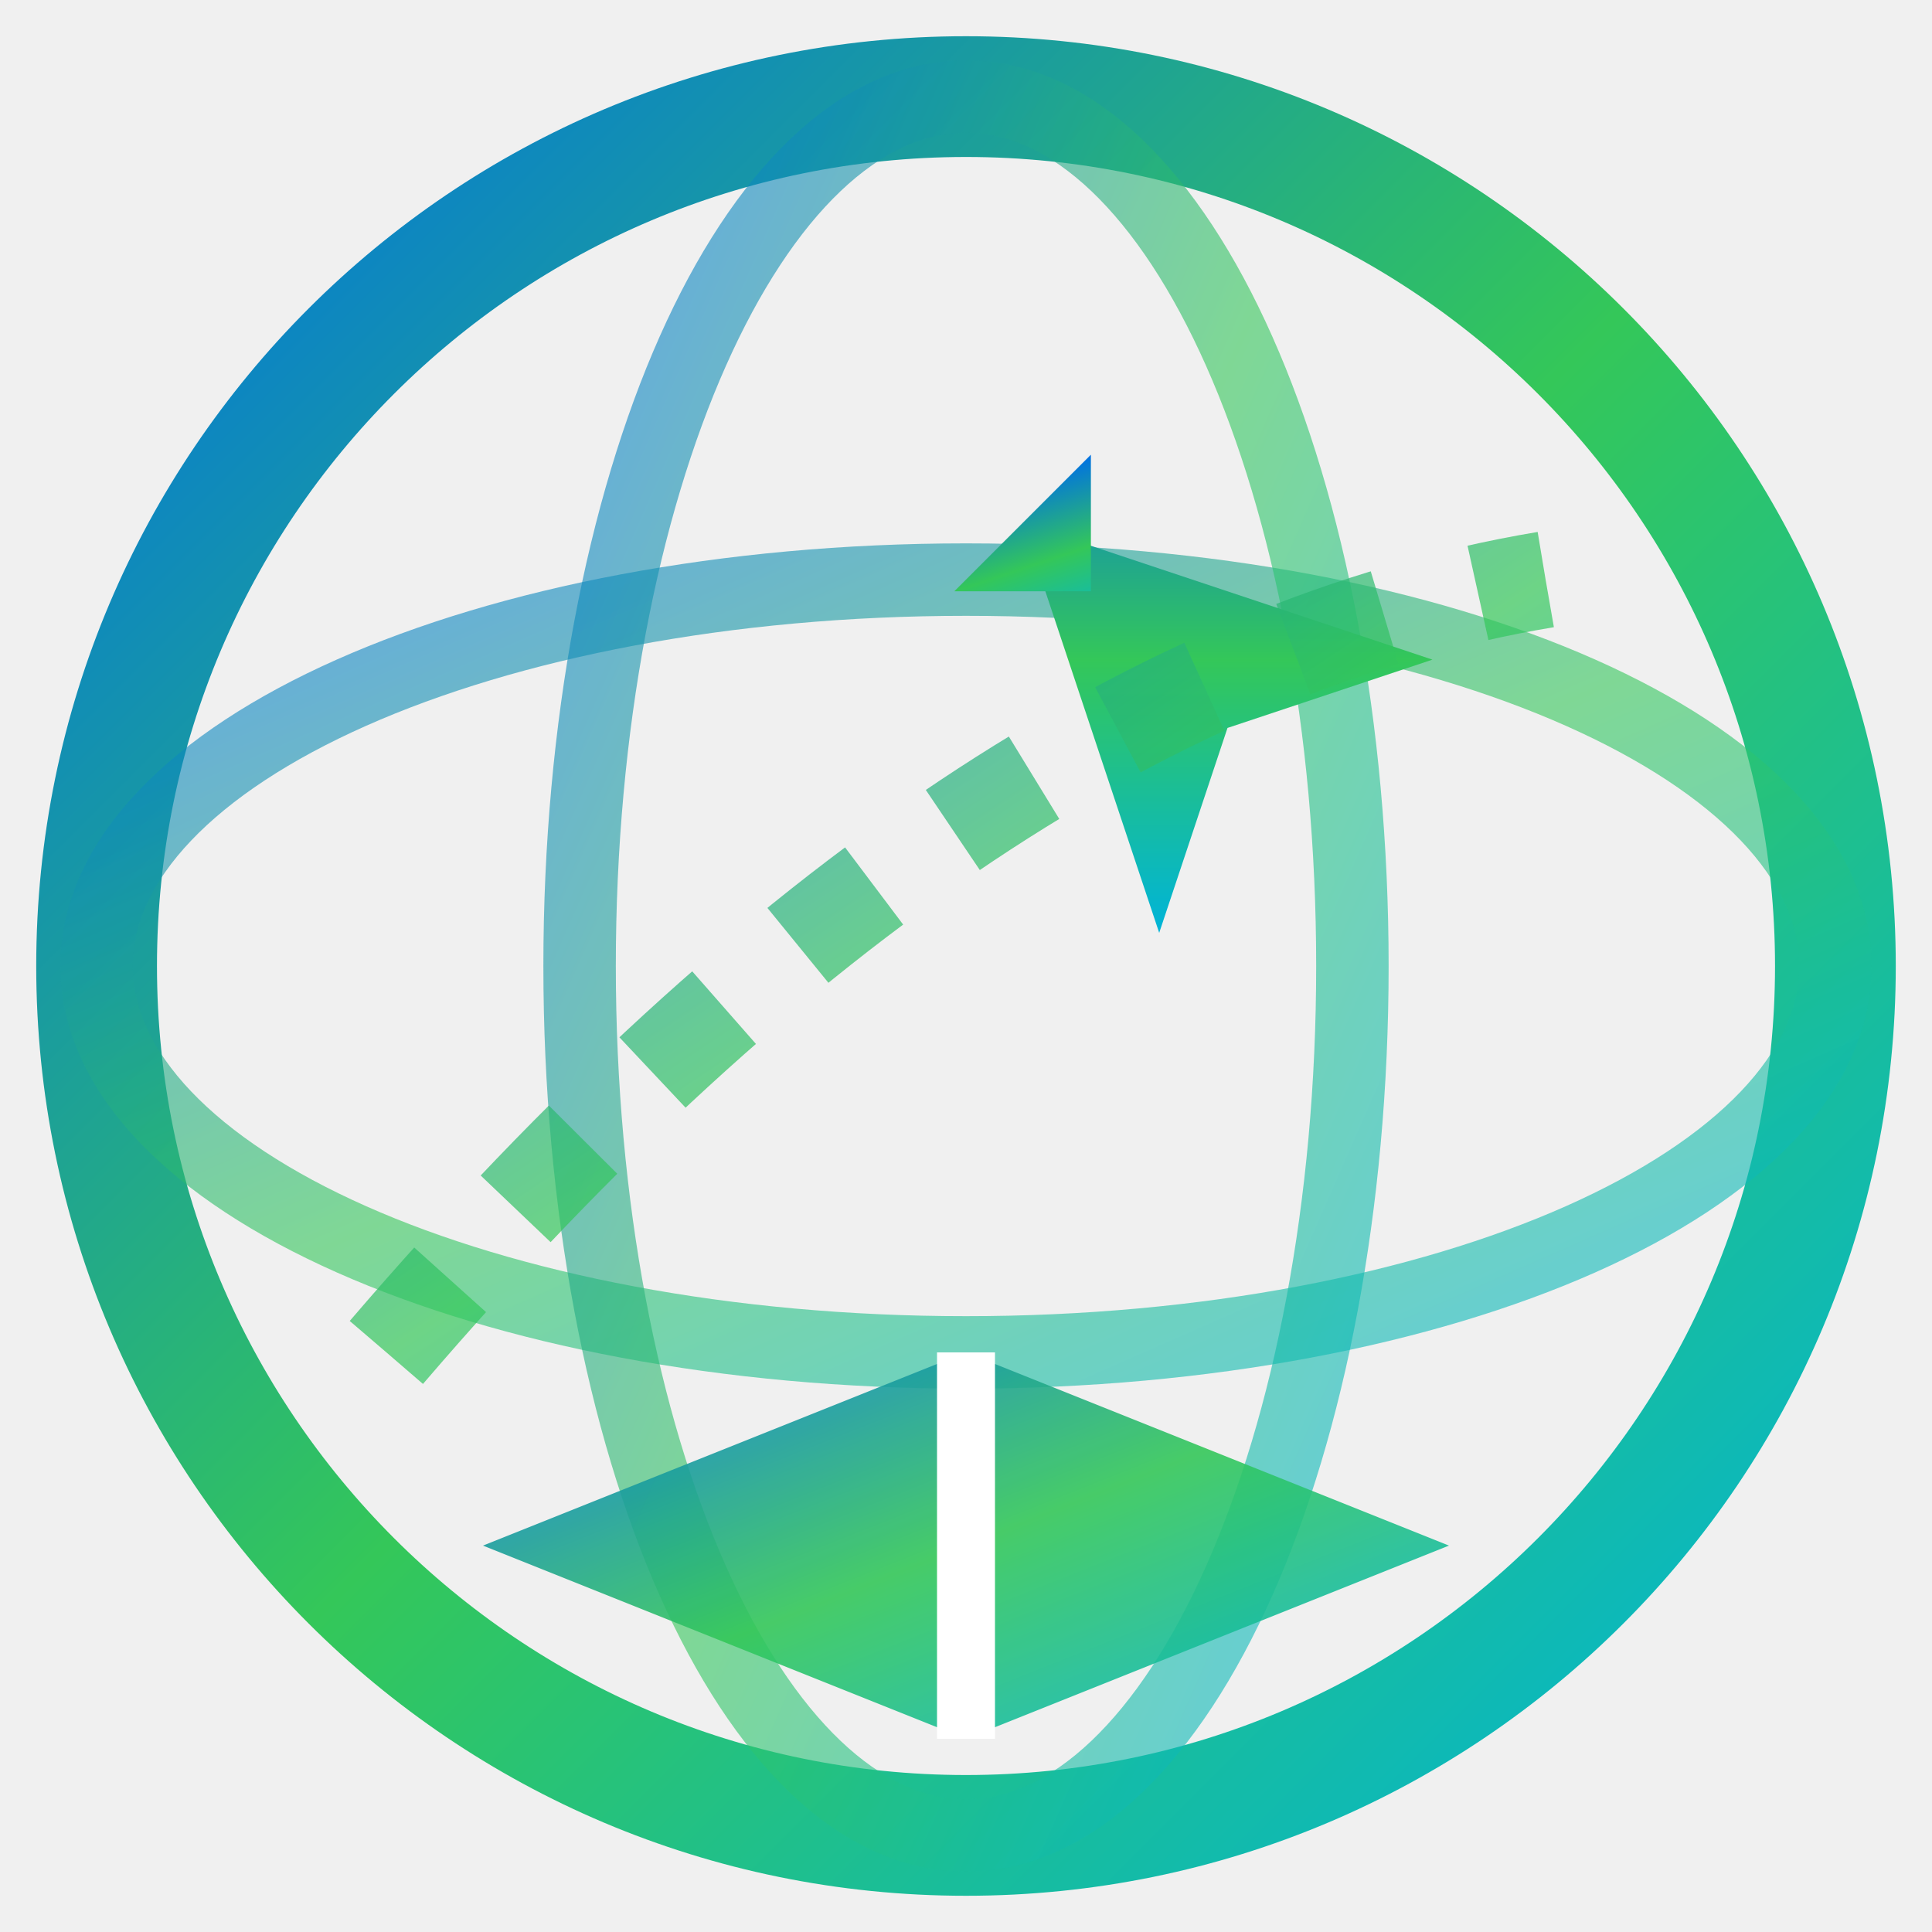
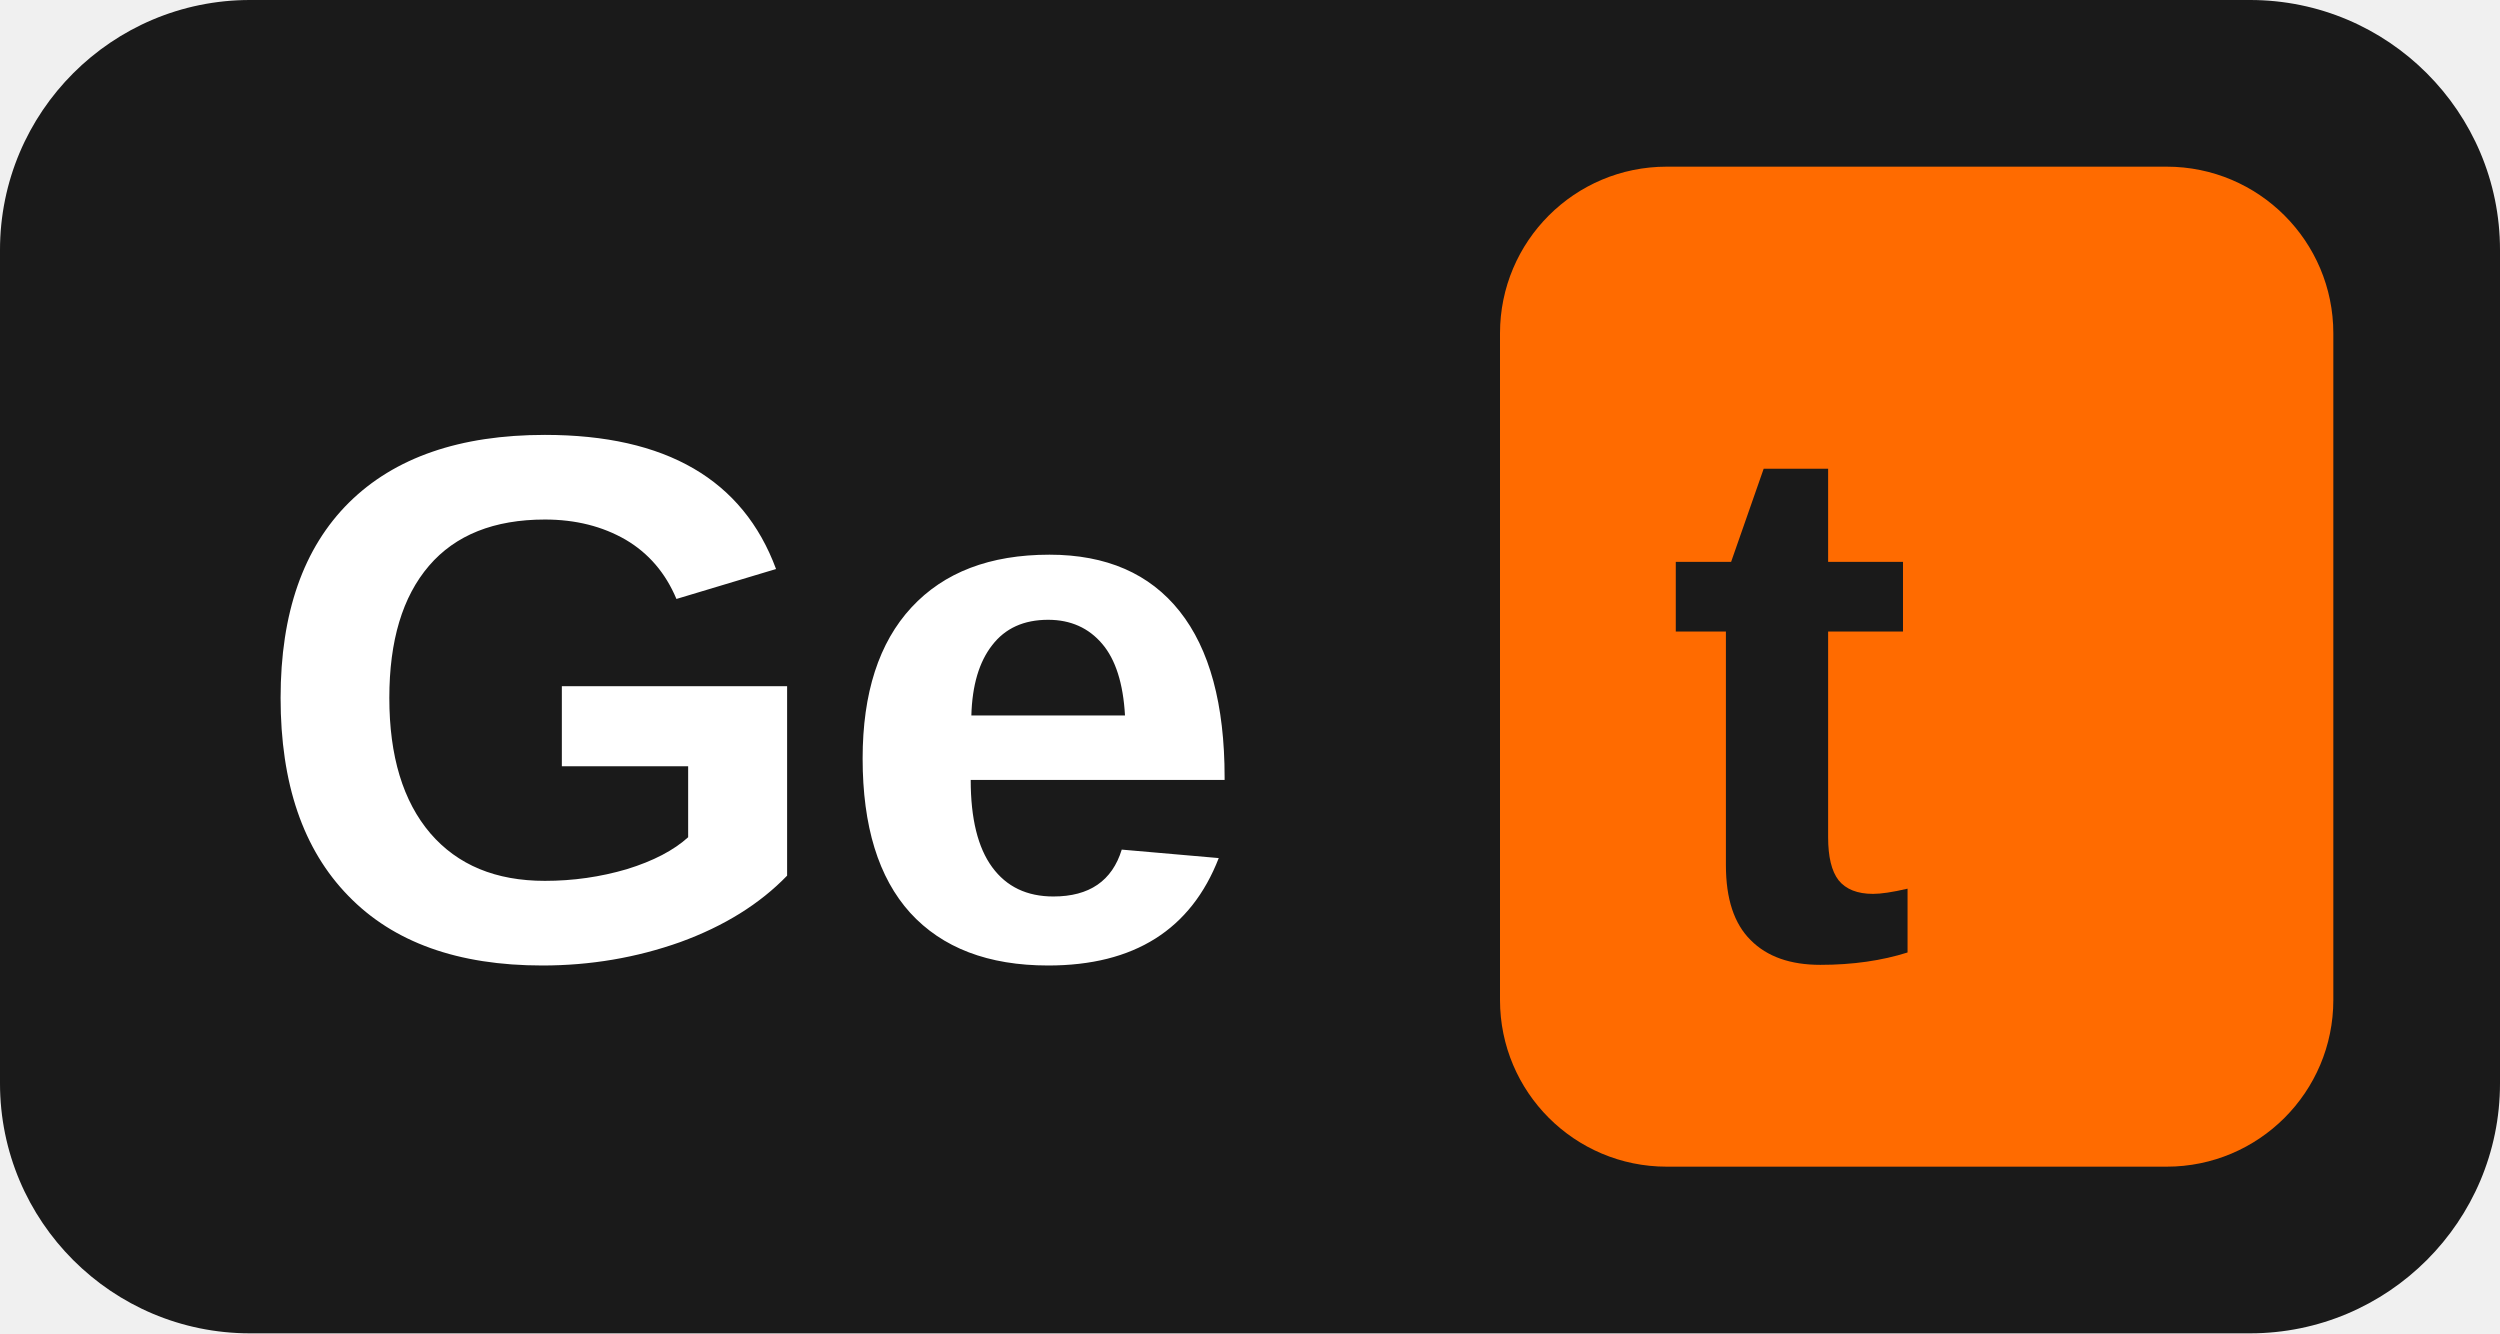
- <svg xmlns="http://www.w3.org/2000/svg" viewBox="0 0 40 40" fill="none">
-   <circle cx="20" cy="20" r="18" stroke="url(#logoGradient)" stroke-width="2.5" fill="none" />
-   <ellipse cx="20" cy="20" rx="18" ry="8" stroke="url(#logoGradient)" stroke-width="1.5" fill="none" opacity="0.6" />
-   <ellipse cx="20" cy="20" rx="8" ry="18" stroke="url(#logoGradient)" stroke-width="1.5" fill="none" opacity="0.6" />
-   <line x1="2" y1="20" x2="38" y2="20" stroke="url(#logoGradient)" stroke-width="1.5" opacity="0.4" />
-   <g transform="translate(24, 8) rotate(45)">
-     <path d="M0 4L8 0L6 4L8 8L0 4Z" fill="url(#logoGradient)" />
-     <path d="M2 4L0 2V6L2 4Z" fill="url(#logoGradient)" />
-   </g>
-   <path d="M8 28 Q20 14 32 12" stroke="url(#logoGradient)" stroke-width="2" stroke-dasharray="2 2" fill="none" opacity="0.7" />
-   <path d="M10 32 L20 28 L30 32 L20 36 Z" fill="url(#logoGradient)" opacity="0.9" />
-   <line x1="20" y1="28" x2="20" y2="36" stroke="white" stroke-width="1.2" />
-   <defs>
-     <linearGradient id="logoGradient" x1="0%" y1="0%" x2="100%" y2="100%">
-       <stop offset="0%" style="stop-color:#0071e3" />
-       <stop offset="50%" style="stop-color:#34c759" />
-       <stop offset="100%" style="stop-color:#00b4d8" />
-     </linearGradient>
-   </defs>
+ <svg xmlns="http://www.w3.org/2000/svg" viewBox="0 0 60 32" fill="none">
+   <rect x="0" y="0" width="60" height="32" rx="6" fill="#1a1a1a" />
+   <text x="6" y="23" font-family="Arial Black, Arial, sans-serif" font-size="18" font-weight="900" fill="#ffffff">Ge</text>
+   <rect x="36" y="4" width="20" height="24" rx="4" fill="#ff6b00" />
+   <text x="40" y="23" font-family="Arial Black, Arial, sans-serif" font-size="18" font-weight="900" fill="#1a1a1a">t</text>
</svg>
